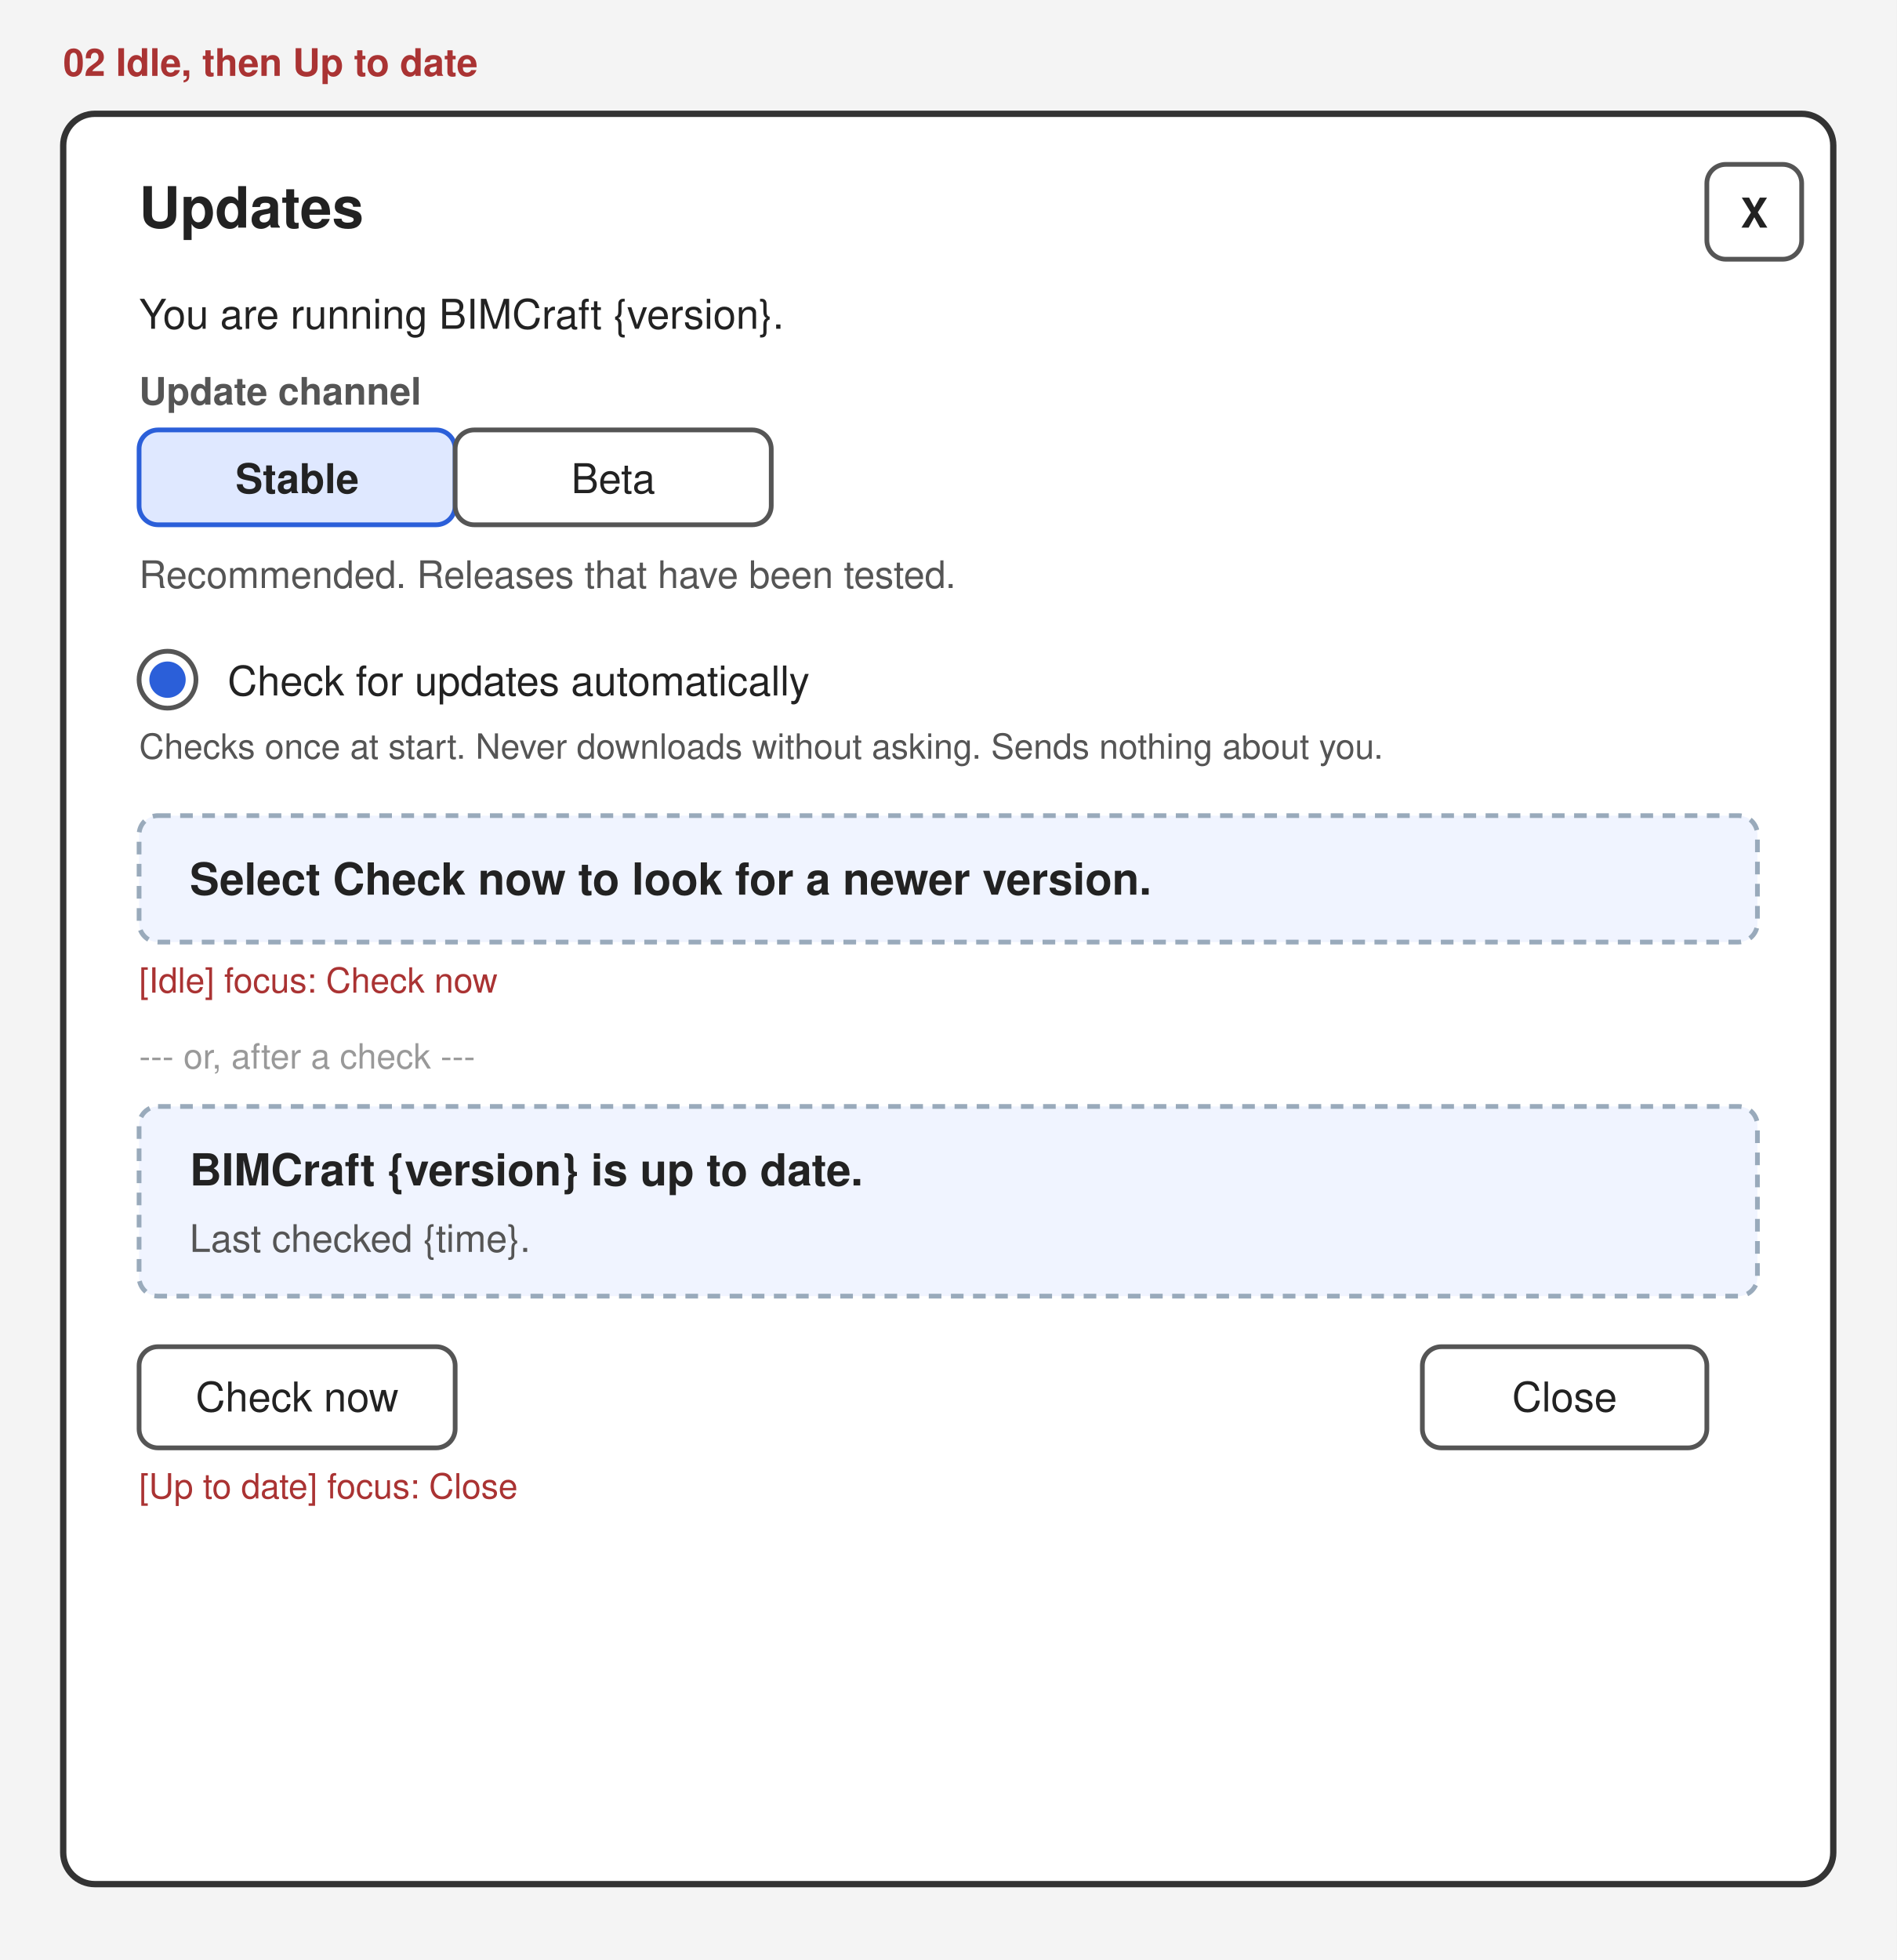
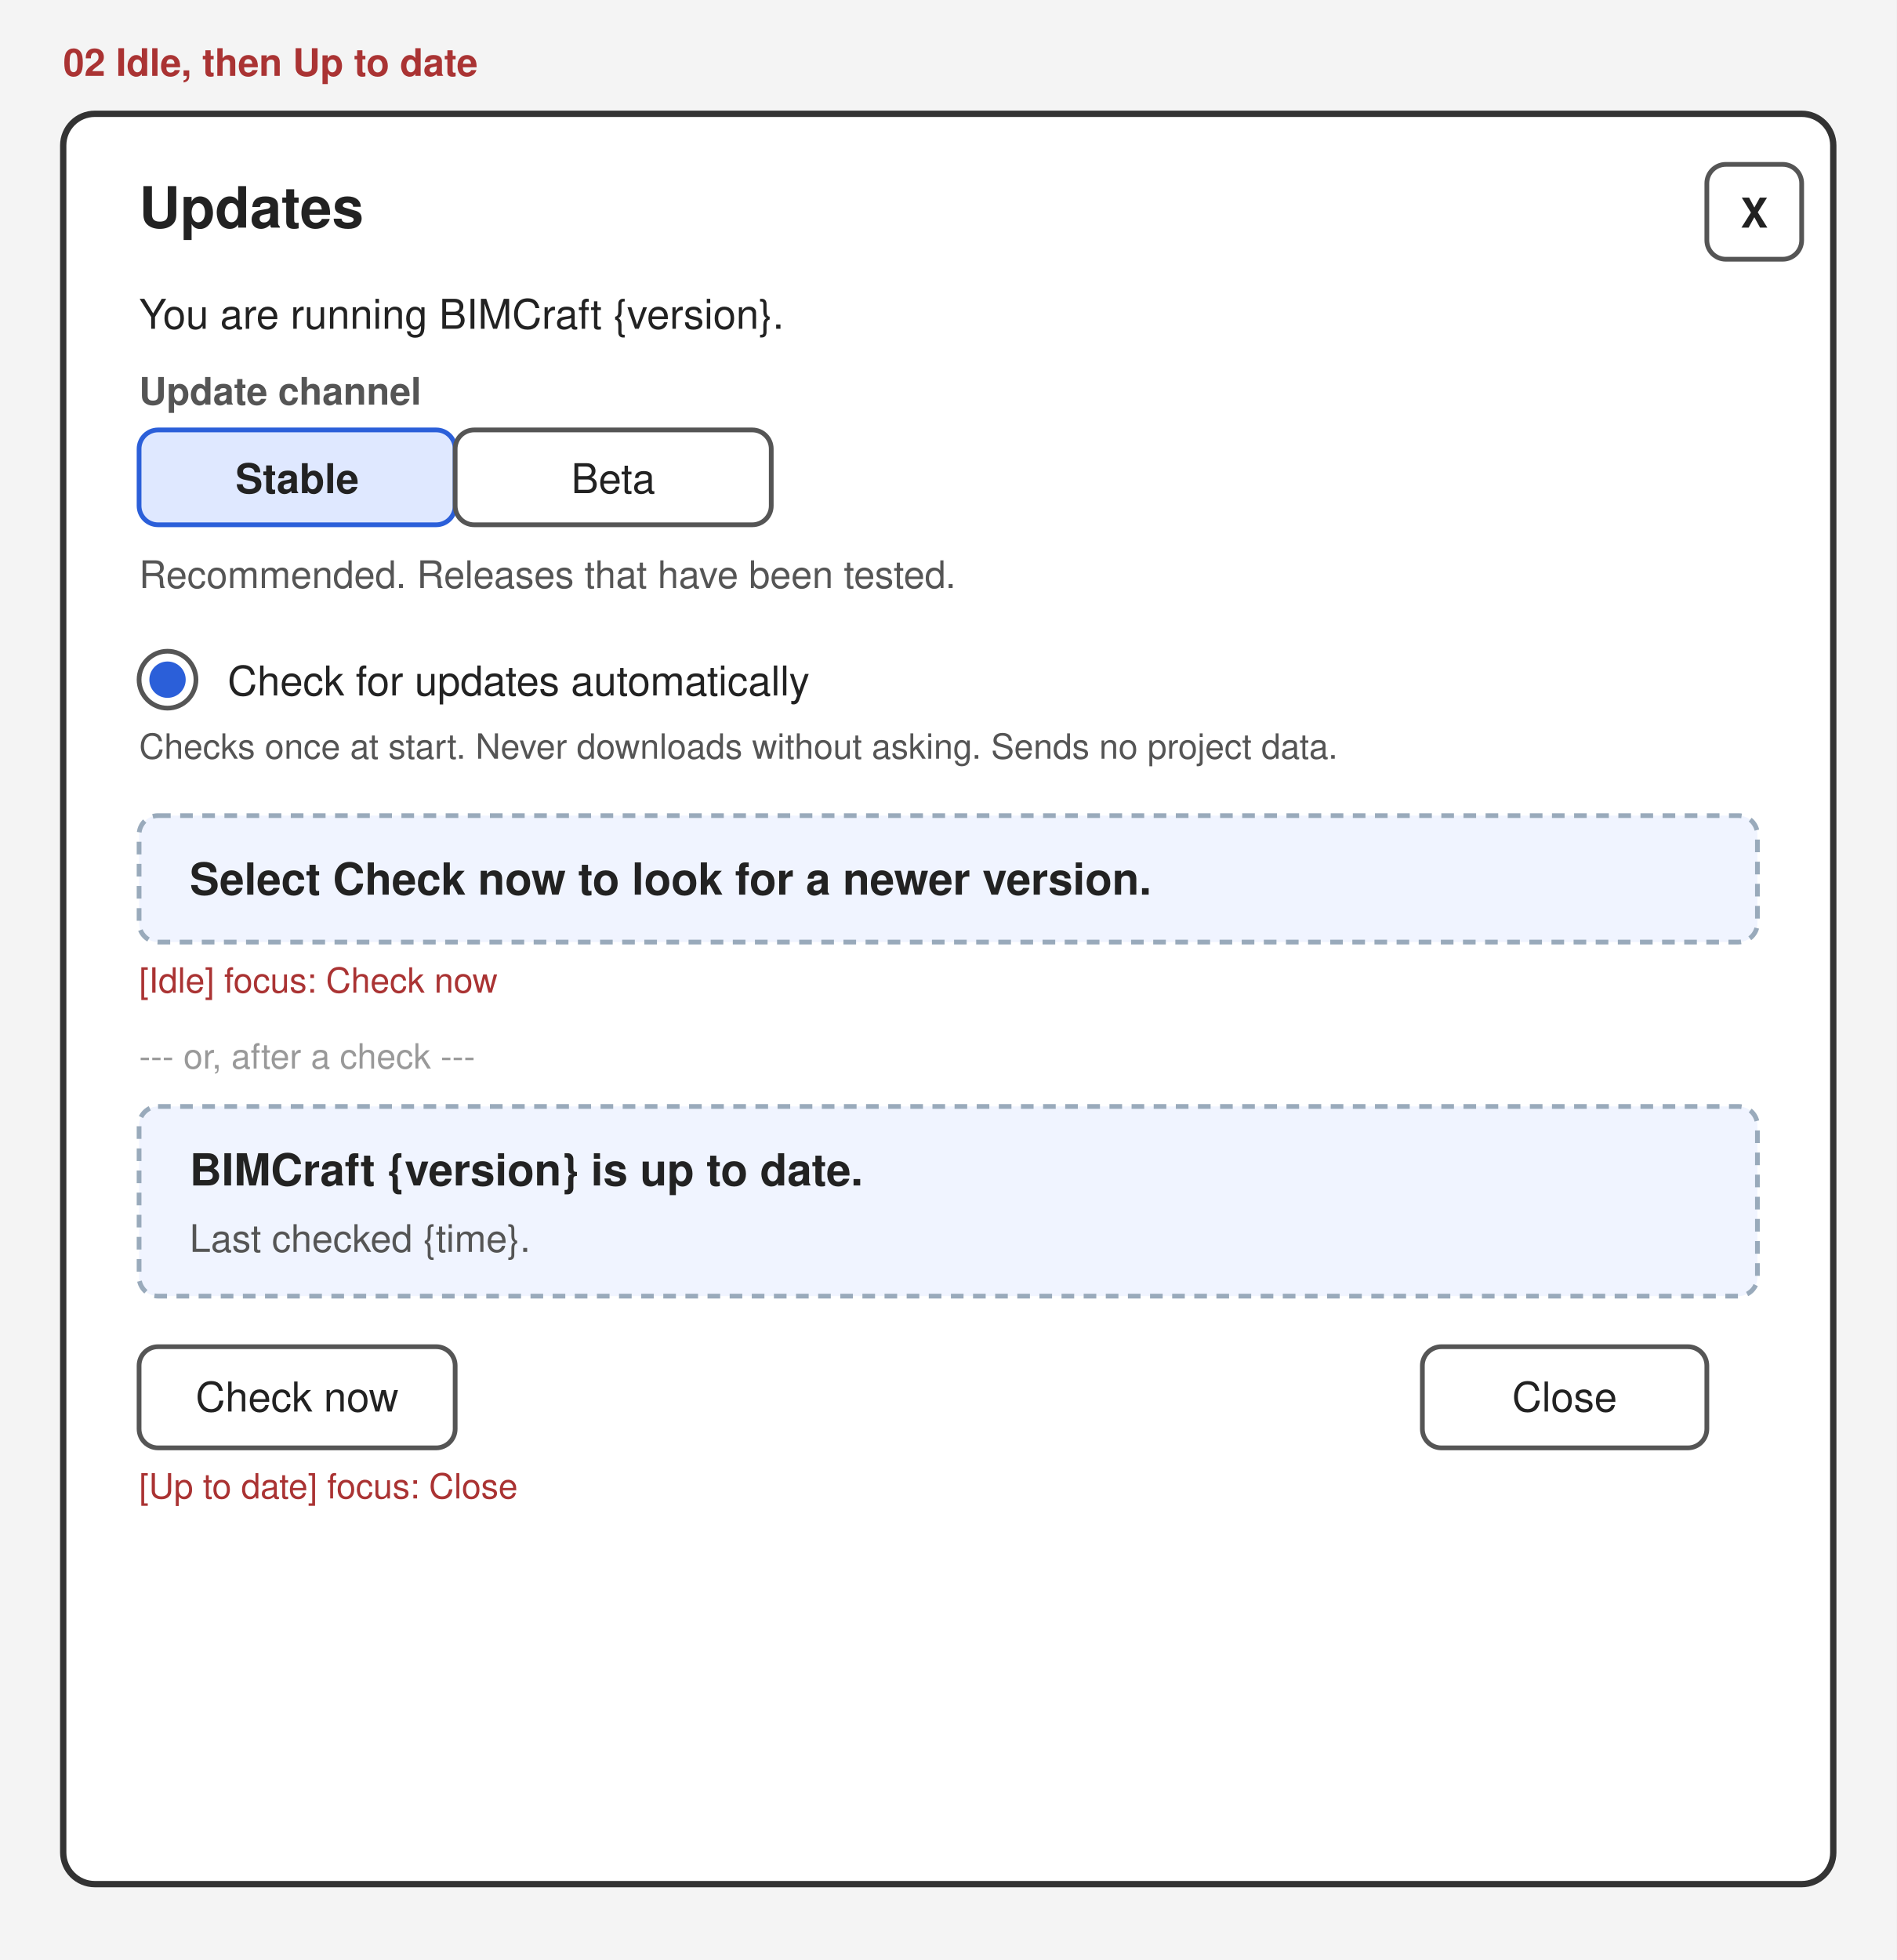
<svg xmlns="http://www.w3.org/2000/svg" width="600" height="620" viewBox="0 0 600 620">
  <rect width="100%" height="100%" fill="#f4f4f4" />
  <text x="20" y="24" font-family="Helvetica, Arial, sans-serif" font-size="12" font-weight="bold" fill="#a33" text-anchor="start">02 Idle, then Up to date</text>
  <rect x="20" y="36" width="560" height="560" rx="10" fill="#fff" stroke="#333" stroke-width="2" />
  <text x="44" y="72" font-family="Helvetica, Arial, sans-serif" font-size="18" font-weight="bold" fill="#222" text-anchor="start">Updates</text>
  <rect x="540" y="52" width="30" height="30" rx="6" fill="#fff" stroke="#555" stroke-width="1.5" />
  <text x="555" y="72" font-family="Helvetica, Arial, sans-serif" font-size="13" font-weight="bold" fill="#222" text-anchor="middle">X</text>
  <text x="44" y="104" font-family="Helvetica, Arial, sans-serif" font-size="13" font-weight="normal" fill="#222" text-anchor="start">You are running BIMCraft {version}.</text>
  <text x="44" y="128" font-family="Helvetica, Arial, sans-serif" font-size="12" font-weight="bold" fill="#555" text-anchor="start">Update channel</text>
  <rect x="44" y="136" width="100" height="30" rx="6" fill="#dfe8ff" stroke="#2b5fd9" stroke-width="1.5" />
  <text x="94" y="156" font-family="Helvetica, Arial, sans-serif" font-size="13" font-weight="bold" fill="#222" text-anchor="middle">Stable</text>
  <rect x="144" y="136" width="100" height="30" rx="6" fill="#fff" stroke="#555" stroke-width="1.5" />
  <text x="194" y="156" font-family="Helvetica, Arial, sans-serif" font-size="13" font-weight="normal" fill="#222" text-anchor="middle">Beta</text>
  <text x="44" y="186" font-family="Helvetica, Arial, sans-serif" font-size="12" font-weight="normal" fill="#555" text-anchor="start">Recommended. Releases that have been tested.</text>
  <rect x="44" y="206" width="18" height="18" rx="9" fill="#fff" stroke="#555" stroke-width="1.5" />
  <rect x="48" y="210" width="10" height="10" rx="5" fill="#2b5fd9" stroke="#2b5fd9" stroke-width="1.5" />
  <text x="72" y="220" font-family="Helvetica, Arial, sans-serif" font-size="13" font-weight="normal" fill="#222" text-anchor="start">Check for updates automatically</text>
-   <text x="44" y="240" font-family="Helvetica, Arial, sans-serif" font-size="11" font-weight="normal" fill="#555" text-anchor="start">Checks once at start. Never downloads without asking. Sends nothing about you.</text>
+   <text x="44" y="240" font-family="Helvetica, Arial, sans-serif" font-size="11" font-weight="normal" fill="#555" text-anchor="start">Checks once at start. Never downloads without asking. Sends no project data.</text>
  <rect x="44" y="258" width="512" height="40" rx="6" fill="#f0f4ff" stroke="#9ab" stroke-width="1.5" stroke-dasharray="4 3" />
  <text x="60" y="283" font-family="Helvetica, Arial, sans-serif" font-size="14" font-weight="bold" fill="#222" text-anchor="start">Select Check now to look for a newer version.</text>
  <text x="44" y="314" font-family="Helvetica, Arial, sans-serif" font-size="11" font-weight="normal" fill="#a33" text-anchor="start">[Idle]   focus: Check now</text>
  <text x="44" y="338" font-family="Helvetica, Arial, sans-serif" font-size="11" font-weight="normal" fill="#999" text-anchor="start">--- or, after a check ---</text>
  <rect x="44" y="350" width="512" height="60" rx="6" fill="#f0f4ff" stroke="#9ab" stroke-width="1.5" stroke-dasharray="4 3" />
  <text x="60" y="375" font-family="Helvetica, Arial, sans-serif" font-size="14" font-weight="bold" fill="#222" text-anchor="start">BIMCraft {version} is up to date.</text>
  <text x="60" y="396" font-family="Helvetica, Arial, sans-serif" font-size="12" font-weight="normal" fill="#555" text-anchor="start">Last checked {time}.</text>
  <rect x="450" y="426" width="90" height="32" rx="6" fill="#fff" stroke="#555" stroke-width="1.5" />
  <text x="495.0" y="446.5" font-family="Helvetica, Arial, sans-serif" font-size="13" font-weight="normal" fill="#222" text-anchor="middle">Close</text>
  <rect x="44" y="426" width="100" height="32" rx="6" fill="#fff" stroke="#555" stroke-width="1.5" />
  <text x="94.0" y="446.5" font-family="Helvetica, Arial, sans-serif" font-size="13" font-weight="normal" fill="#222" text-anchor="middle">Check now</text>
  <text x="44" y="474" font-family="Helvetica, Arial, sans-serif" font-size="11" font-weight="normal" fill="#a33" text-anchor="start">[Up to date]   focus: Close</text>
</svg>
